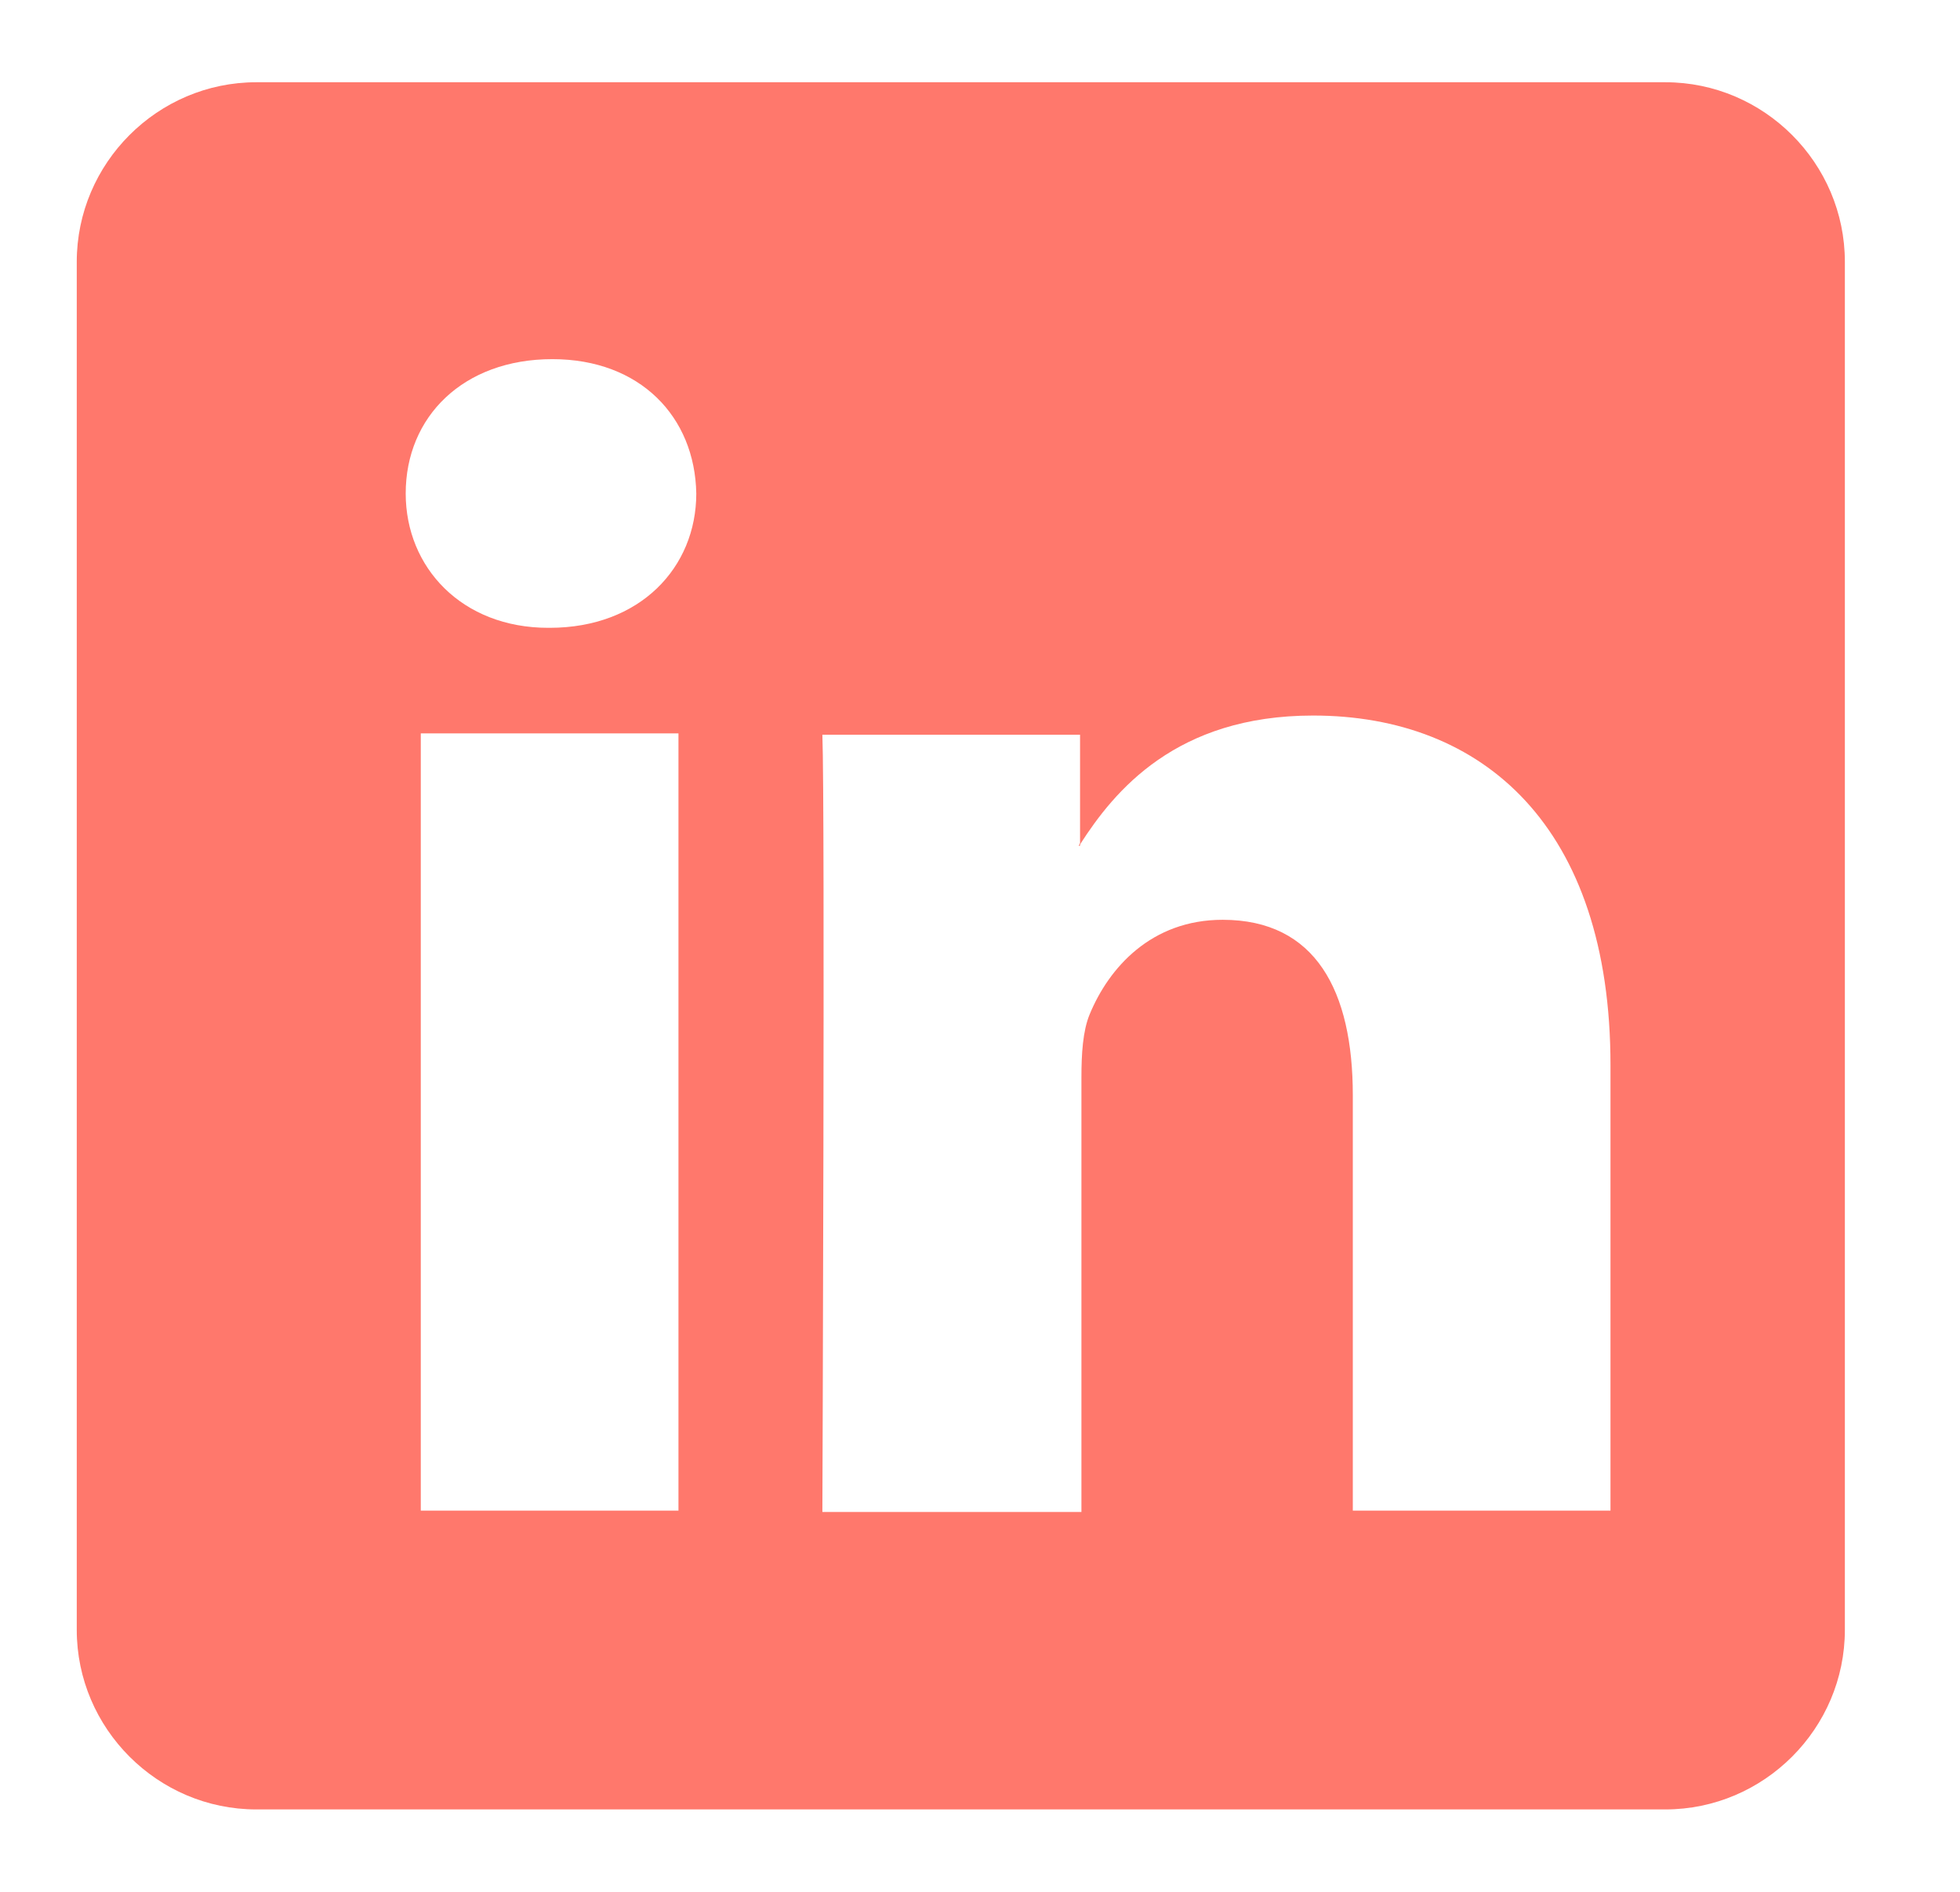
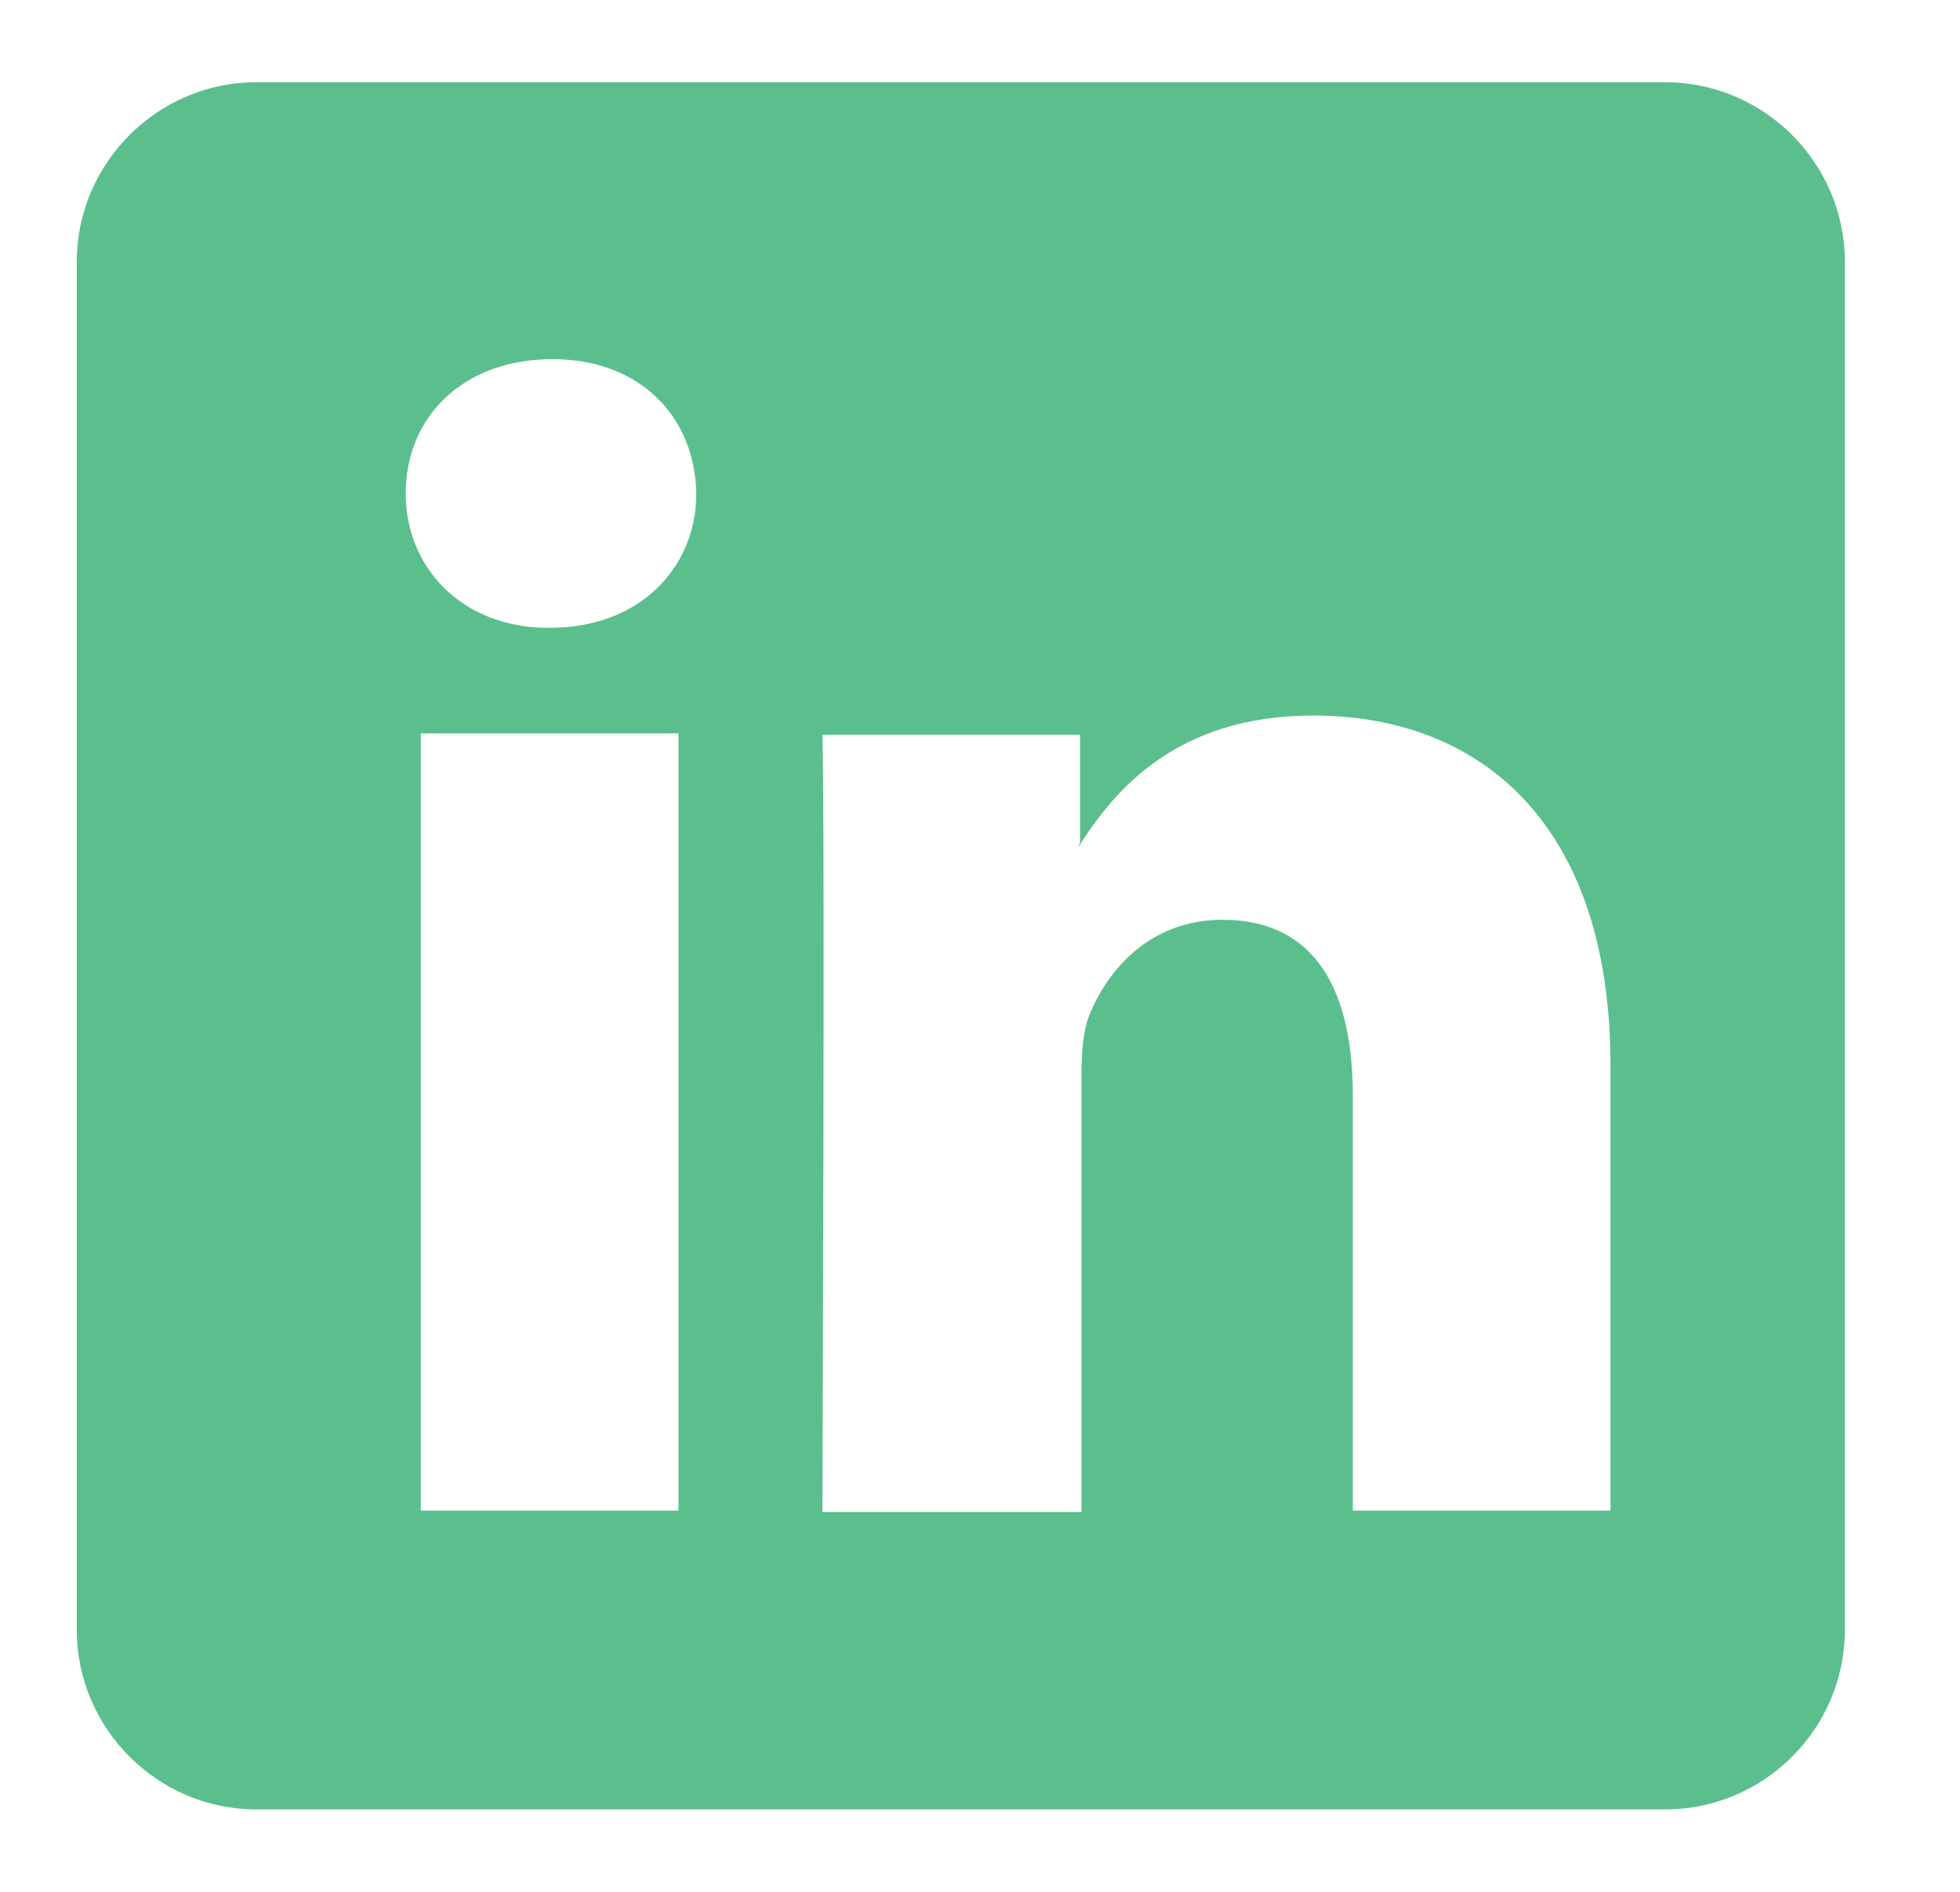
<svg xmlns="http://www.w3.org/2000/svg" width="143" height="138" viewBox="0 0 143 138">
-   <style type="text/css">.st0{fill:#FF786C;} .st1{fill-rule:evenodd;clip-rule:evenodd;fill:#FF786C;} .st2{fill:none;}</style>
+   <style type="text/css">.st0{fill:#5abf8d;} .st1{fill-rule:evenodd;clip-rule:evenodd;fill:#5abf8d;} .st2{fill:none;}</style>
  <path class="st0" d="M78.8 61.7v-.2l-.1.2h.1zm42.7-55.7h-102.8c-7.2 0-13.1 5.9-13.1 13.1v99.8c0 7.2 5.9 13.1 13.1 13.1h102.8c7.2 0 13.1-5.9 13.1-13.1v-99.8c0-7.2-5.9-13.1-13.1-13.1zm-71.9 104.2h-18.9v-56.7h18.8v56.7zm-9.5-64.4h-.1c-6.3 0-10.4-4.4-10.4-9.8 0-5.6 4.2-9.8 10.7-9.8 6.4 0 10.4 4.2 10.5 9.8 0 5.4-4.1 9.8-10.7 9.8zm77.4 64.4h-18.8v-30.3c0-7.6-2.7-12.8-9.5-12.8-5.2 0-8.3 3.5-9.7 6.9-.5 1.2-.6 2.9-.6 4.6v31.7h-18.9s.2-51.4 0-56.7h18.8v8c2.5-3.9 7-9.4 17-9.4 12.4 0 21.7 8.1 21.7 25.5v32.5z" />
</svg>
